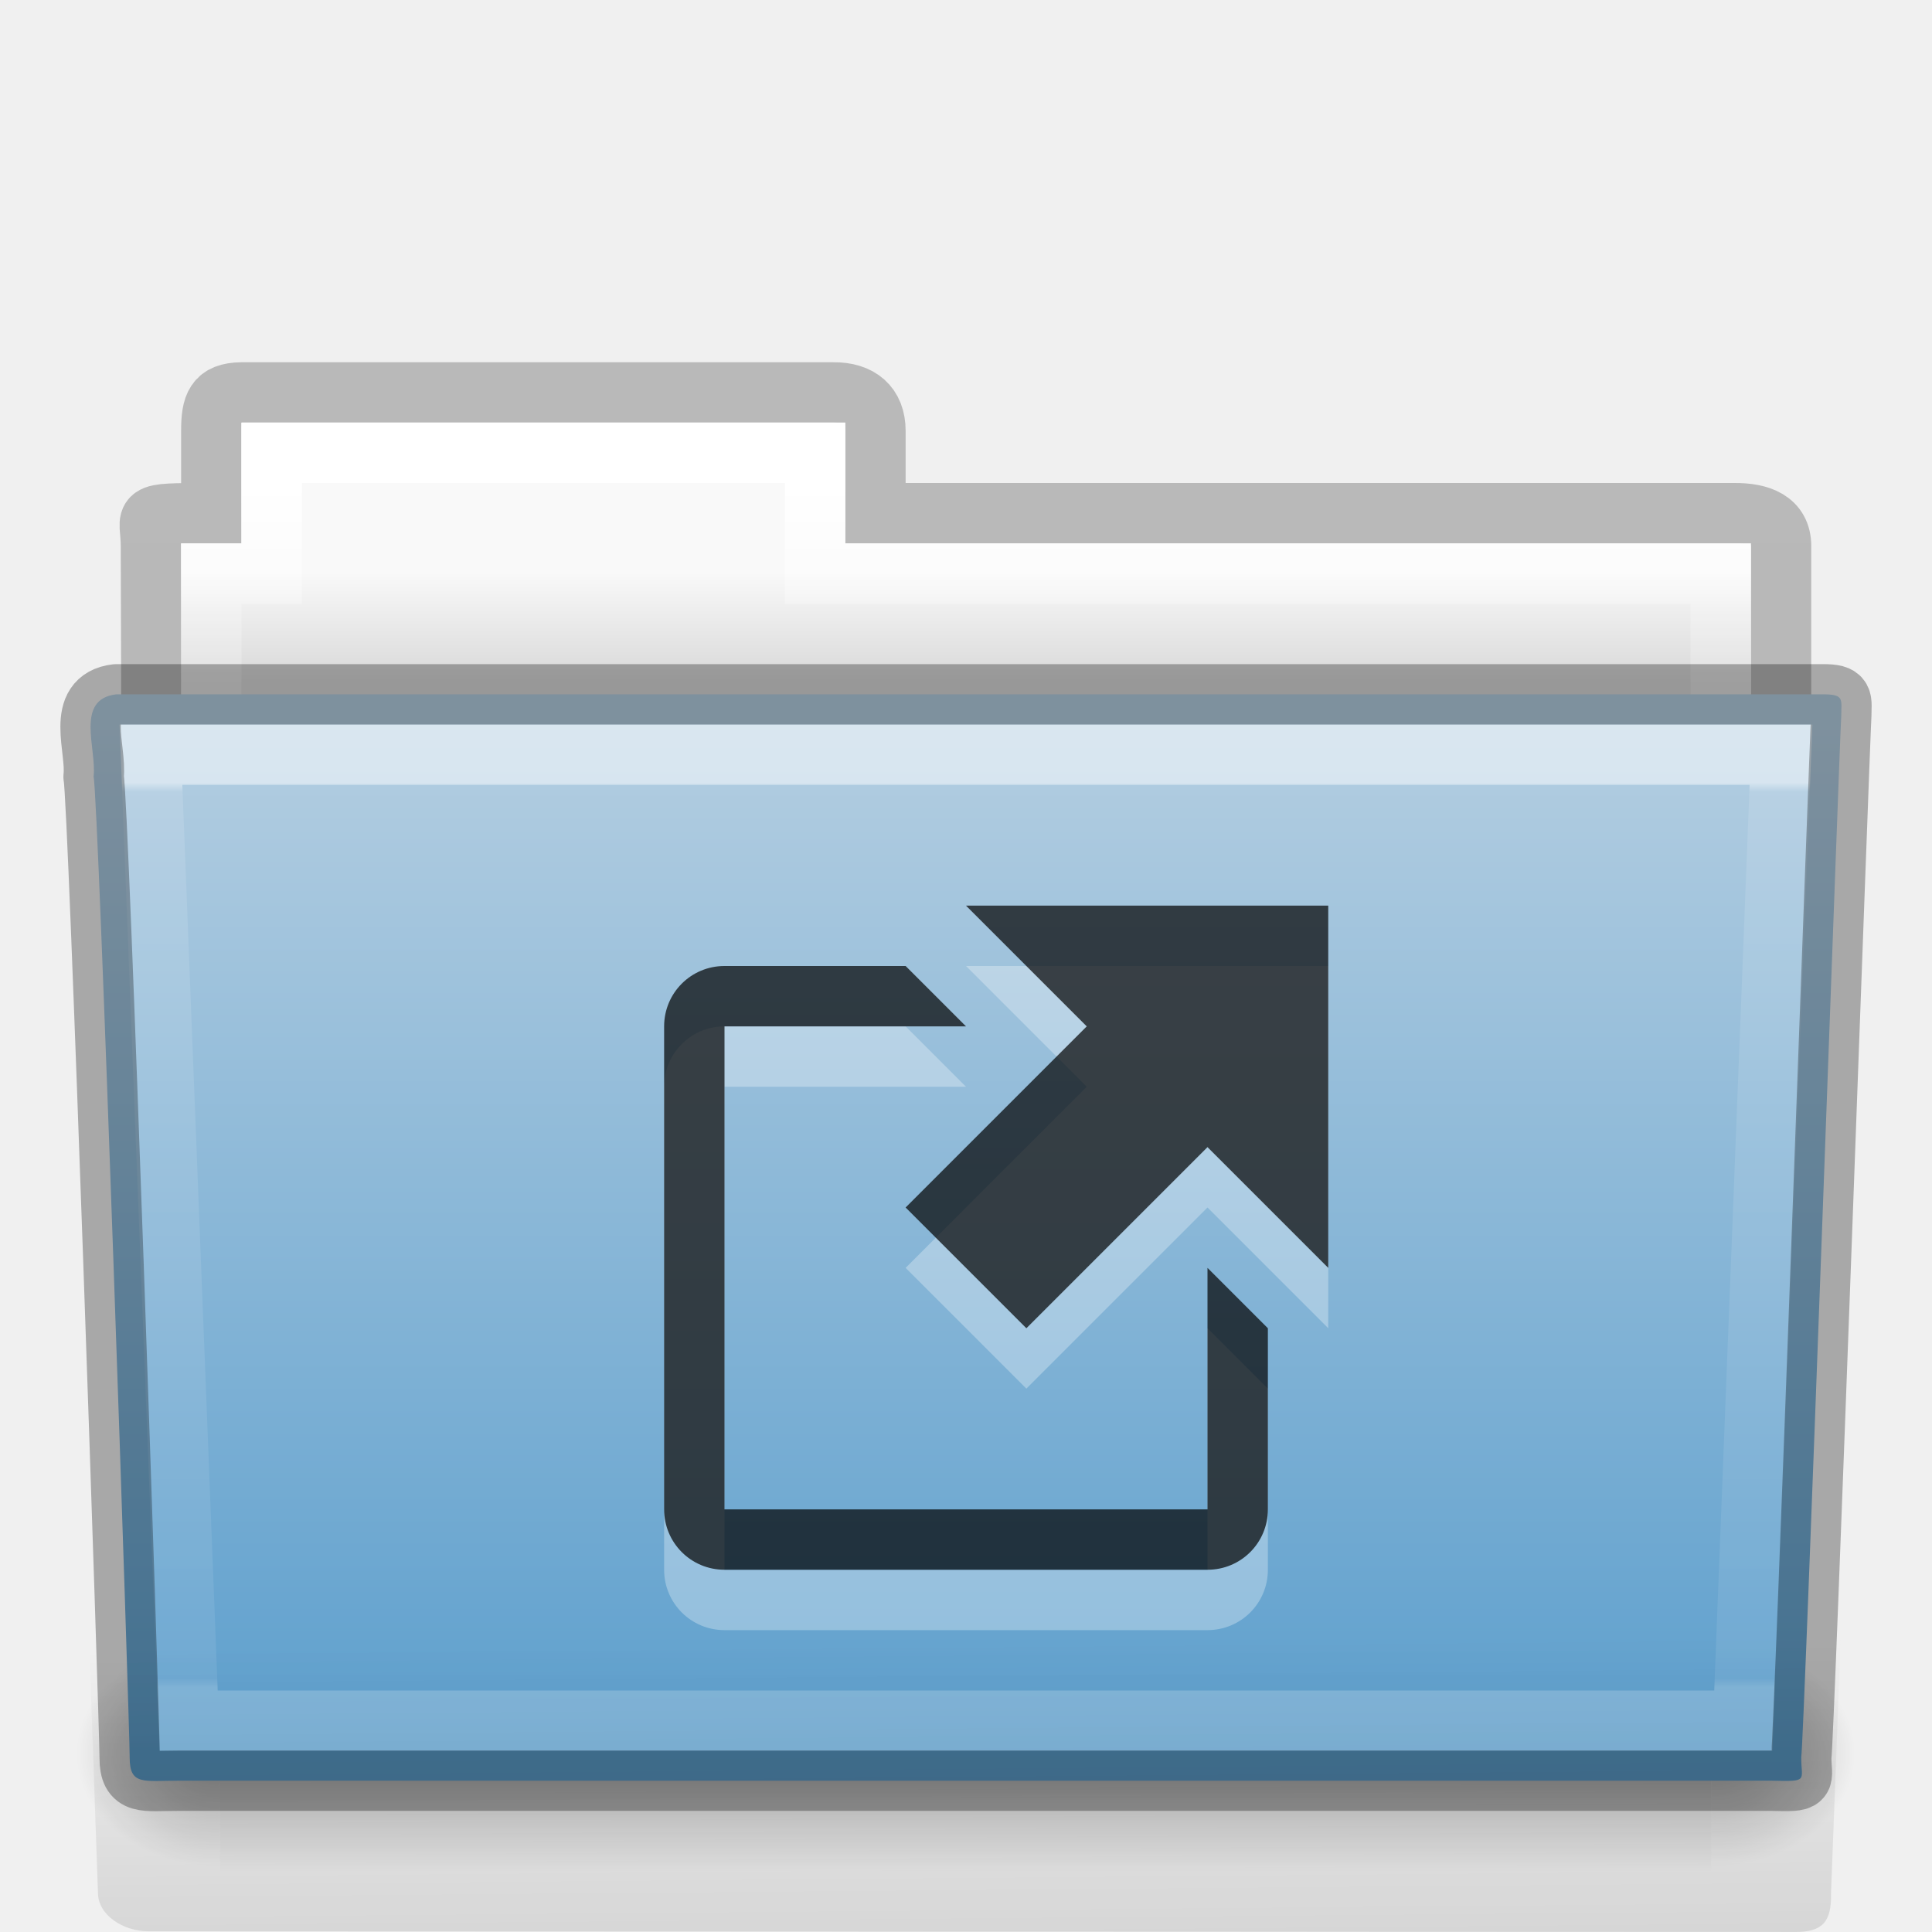
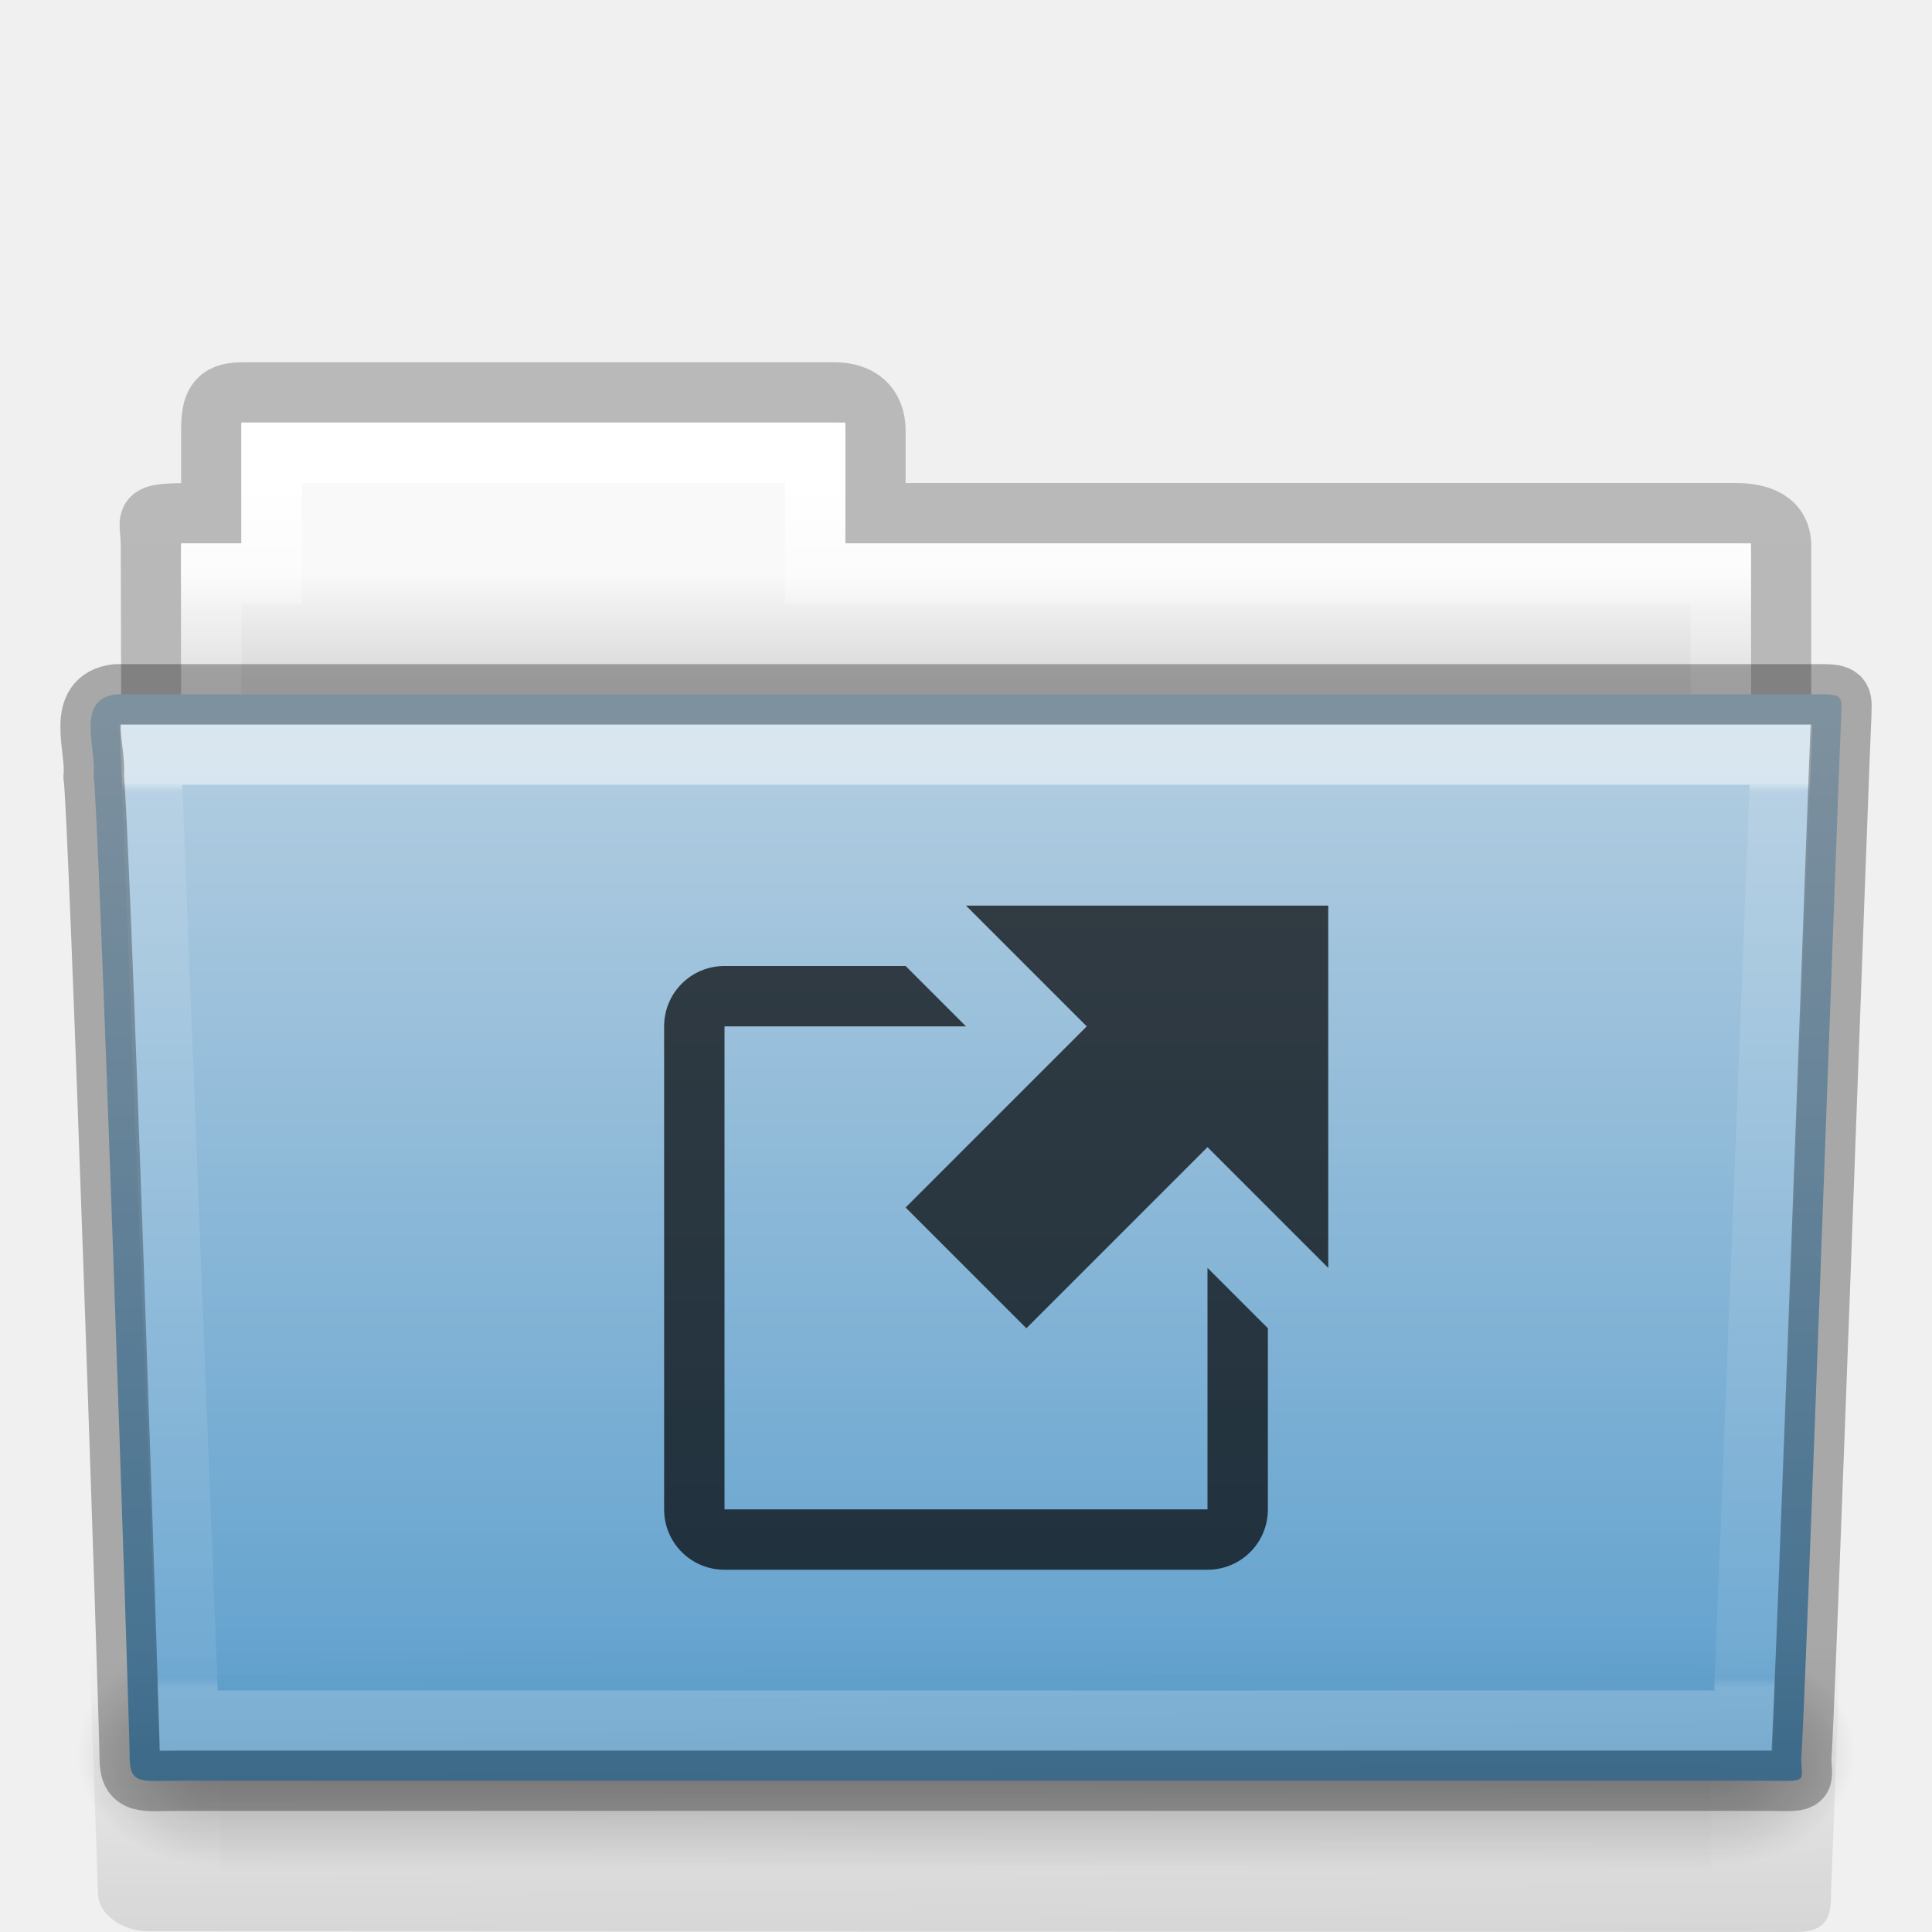
<svg xmlns="http://www.w3.org/2000/svg" height="32px" width="32px" version="1.1">
  <defs>
-     <linearGradient id="p" x1="27.557" gradientUnits="userSpaceOnUse" y1="7.163" gradientTransform="matrix(.89186 0 0 1.0539 3.1208 5.4125)" x2="27.557" y2="21.387">
+     <linearGradient id="c" x1="27.557" gradientUnits="userSpaceOnUse" y1="7.163" gradientTransform="matrix(.89186 0 0 1.0539 3.1208 5.4125)" x2="27.557" y2="21.387">
      <stop stop-color="#fff" offset="0" />
      <stop stop-color="#fff" stop-opacity=".235" offset=".01" />
      <stop stop-color="#fff" stop-opacity=".157" offset=".99" />
      <stop stop-color="#fff" stop-opacity=".392" offset="1" />
    </linearGradient>
-     <linearGradient id="o" x1="22.935" gradientUnits="userSpaceOnUse" y1="49.629" gradientTransform="matrix(.74675 0 0 .65549 -1.9219 3.1676)" x2="22.809" y2="36.658">
+     <linearGradient id="d" x1="22.935" gradientUnits="userSpaceOnUse" y1="49.629" gradientTransform="matrix(.74675 0 0 .65549 -1.9219 3.1676)" x2="22.809" y2="36.658">
      <stop stop-color="#0a0a0a" stop-opacity=".498" offset="0" />
      <stop stop-color="#0a0a0a" stop-opacity="0" offset="1" />
    </linearGradient>
-     <linearGradient id="n" x1="35.793" gradientUnits="userSpaceOnUse" y1="17.118" gradientTransform="matrix(.64444 0 0 .64286 .53352 .89286)" x2="35.793" y2="43.761">
+     <linearGradient id="e" x1="35.793" gradientUnits="userSpaceOnUse" y1="17.118" gradientTransform="matrix(.64444 0 0 .64286 .53352 .89286)" x2="35.793" y2="43.761">
      <stop stop-color="#b4cee1" offset="0" />
      <stop stop-color="#5d9fcd" offset="1" />
    </linearGradient>
-     <linearGradient id="m" x1="302.86" gradientUnits="userSpaceOnUse" y1="366.65" gradientTransform="matrix(.051143 0 0 .015916 -2.49 22.299)" x2="302.86" y2="609.51">
+     <linearGradient id="f" x1="302.86" gradientUnits="userSpaceOnUse" y1="366.65" gradientTransform="matrix(.051143 0 0 .015916 -2.49 22.299)" x2="302.86" y2="609.51">
      <stop stop-opacity="0" offset="0" />
      <stop offset=".5" />
      <stop stop-opacity="0" offset="1" />
    </linearGradient>
-     <radialGradient id="q" gradientUnits="userSpaceOnUse" cy="486.65" cx="605.71" gradientTransform="matrix(.019836 0 0 .015916 16.388 22.299)" r="117.14">
+     <radialGradient id="b" gradientUnits="userSpaceOnUse" cy="486.65" cx="605.71" gradientTransform="matrix(.019836 0 0 .015916 16.388 22.299)" r="117.14">
      <stop offset="0" />
      <stop stop-opacity="0" offset="1" />
    </radialGradient>
-     <radialGradient id="r" gradientUnits="userSpaceOnUse" cy="486.65" cx="605.71" gradientTransform="matrix(-.019836 0 0 .015916 15.601 22.299)" r="117.14">
+     <radialGradient id="a" gradientUnits="userSpaceOnUse" cy="486.65" cx="605.71" gradientTransform="matrix(-.019836 0 0 .015916 15.601 22.299)" r="117.14">
      <stop offset="0" />
      <stop stop-opacity="0" offset="1" />
    </radialGradient>
-     <linearGradient id="l" x1="21.37" gradientUnits="userSpaceOnUse" y1="4.732" gradientTransform="matrix(.54384 0 0 .61466 3.2689 5.0911)" x2="21.37" y2="34.143">
+     <linearGradient id="g" x1="21.37" gradientUnits="userSpaceOnUse" y1="4.732" gradientTransform="matrix(.54384 0 0 .61466 3.2689 5.0911)" x2="21.37" y2="34.143">
      <stop stop-color="#fff" offset="0" />
      <stop stop-color="#fff" stop-opacity=".235" offset=".111" />
      <stop stop-color="#fff" stop-opacity=".157" offset=".99" />
      <stop stop-color="#fff" stop-opacity=".392" offset="1" />
    </linearGradient>
-     <linearGradient id="k" x1="62.989" gradientUnits="userSpaceOnUse" y1="13" gradientTransform="matrix(.61905 0 0 .61905 -30.392 1.4286)" x2="62.989" y2="16">
+     <linearGradient id="h" x1="62.989" gradientUnits="userSpaceOnUse" y1="13" gradientTransform="matrix(.61905 0 0 .61905 -30.392 1.4286)" x2="62.989" y2="16">
      <stop stop-color="#f9f9f9" offset="0" />
      <stop stop-color="#d8d8d8" offset="1" />
    </linearGradient>
-     <linearGradient id="j" x1="-51.786" gradientUnits="userSpaceOnUse" x2="-51.786" gradientTransform="matrix(.50703 0 0 .503 68.029 1.3298)" y1="53.514" y2="3.634">
+     <linearGradient id="i" x1="-51.786" gradientUnits="userSpaceOnUse" x2="-51.786" gradientTransform="matrix(.50703 0 0 .503 68.029 1.3298)" y1="53.514" y2="3.634">
      <stop stop-opacity=".322" offset="0" />
      <stop stop-opacity=".278" offset="1" />
    </linearGradient>
  </defs>
-   <path opacity=".8" style="color:#000000" d="m4 6.5c-0.433 0.005-0.5 0.217-0.5 0.635v1.365c-1.246 0-1-0.002-1 0.544 0.022 6.533 0 6.901 0 7.456 0.901 0 27-2.349 27-3.36v-4.096c0-0.418-0.348-0.549-0.781-0.544h-14.219v-1.365c0-0.418-0.264-0.64-0.698-0.635h-9.802z" stroke="url(#j)" fill="none" />
-   <path style="color:#000000" d="m4 7v2h-1v4h26v-4h-15v-2h-10z" fill="url(#k)" />
-   <path style="color:#000000" stroke-linecap="round" d="m4.5 7.5v2h-1v4h25v-4h-15v-2h-9z" stroke="url(#l)" fill="none" />
+   <path opacity=".8" style="color:#000000" d="m4 6.5c-0.433 0.005-0.5 0.217-0.5 0.635v1.365c-1.246 0-1-0.002-1 0.544 0.022 6.533 0 6.901 0 7.456 0.901 0 27-2.349 27-3.36v-4.096c0-0.418-0.348-0.549-0.781-0.544h-14.219v-1.365c0-0.418-0.264-0.64-0.698-0.635h-9.802z" stroke="url(#i)" fill="none" />
+   <path style="color:#000000" d="m4 7v2h-1v4h26v-4h-15v-2h-10z" fill="url(#h)" />
+   <path style="color:#000000" stroke-linecap="round" d="m4.5 7.5v2h-1v4h25v-4h-15v-2h-9z" stroke="url(#g)" fill="none" />
  <g transform="translate(.00017936 -1)">
-     <rect opacity=".3" height="3.865" width="24.695" y="28.135" x="3.647" fill="url(#m)" />
-     <path opacity=".3" d="m28.342 28.135v3.865c1.022 0.007 2.47-0.866 2.47-1.933s-1.14-1.932-2.47-1.932z" fill="url(#q)" />
-     <path opacity=".3" d="m3.647 28.135v3.865c-1.022 0.007-2.47-0.866-2.47-1.933s1.14-1.932 2.47-1.932z" fill="url(#r)" />
+     <rect opacity=".3" height="3.865" width="24.695" y="28.135" x="3.647" fill="url(#f)" />
+     <path opacity=".3" d="m28.342 28.135v3.865c1.022 0.007 2.47-0.866 2.47-1.933s-1.14-1.932-2.47-1.932z" fill="url(#b)" />
+     <path opacity=".3" d="m3.647 28.135v3.865c-1.022 0.007-2.47-0.866-2.47-1.933s1.14-1.932 2.47-1.932z" fill="url(#a)" />
  </g>
-   <path style="color:#000000" d="m1.927 11.5c-0.691 0.08-0.322 0.903-0.377 1.365 0.08 0.299 0.598 15.718 0.598 16.247 0 0.46 0.227 0.382 0.801 0.382h26.397c0.619 0.014 0.488 0.007 0.488-0.389 0.045-0.203 0.64-16.978 0.663-17.243 0-0.279 0.058-0.362-0.305-0.362h-28.265z" fill="url(#n)" />
-   <path opacity=".4" d="m1.682 13 28.636 0c0.414 0 0.682 0.292 0.682 0.655l-0.673 17.712c0.01 0.459-0.136 0.642-0.617 0.632l-27.256-0.011c-0.414 0-0.831-0.271-0.831-0.634l-0.622-17.698c0-0.363 0.268-0.655 0.682-0.655z" fill="url(#o)" />
-   <path opacity=".5" style="color:#000000" d="m2.5 12.5 0.625 16h25.749l0.625-16z" stroke="url(#p)" stroke-linecap="round" fill="none" />
+   <path style="color:#000000" d="m1.927 11.5c-0.691 0.08-0.322 0.903-0.377 1.365 0.08 0.299 0.598 15.718 0.598 16.247 0 0.46 0.227 0.382 0.801 0.382h26.397c0.619 0.014 0.488 0.007 0.488-0.389 0.045-0.203 0.64-16.978 0.663-17.243 0-0.279 0.058-0.362-0.305-0.362h-28.265z" fill="url(#e)" />
+   <path opacity=".4" d="m1.682 13 28.636 0c0.414 0 0.682 0.292 0.682 0.655l-0.673 17.712c0.01 0.459-0.136 0.642-0.617 0.632l-27.256-0.011c-0.414 0-0.831-0.271-0.831-0.634l-0.622-17.698c0-0.363 0.268-0.655 0.682-0.655z" fill="url(#d)" />
+   <path opacity=".5" style="color:#000000" d="m2.5 12.5 0.625 16h25.749l0.625-16z" stroke="url(#c)" stroke-linecap="round" fill="none" />
  <path opacity=".3" stroke-linejoin="round" style="color:#000000" d="m1.927 11.5c-0.691 0.08-0.322 0.903-0.377 1.365 0.08 0.299 0.598 15.718 0.598 16.247 0 0.46 0.227 0.382 0.801 0.382h26.397c0.619 0.014 0.488 0.007 0.488-0.389 0.045-0.203 0.64-16.978 0.663-17.243 0-0.279 0.058-0.362-0.305-0.362h-28.265z" stroke="#000" stroke-linecap="round" fill="none" />
-   <path opacity=".3" d="m16 16 2 2-3 3 2 2 3-3 2 2v-6h-6zm-4 1c-0.554 0-1 0.446-1 1v8c0 0.554 0.446 1 1 1h8c0.554 0 1-0.446 1-1v-3l-1-1v4h-8v-8h4l-1-1h-3z" fill="#FFF" />
  <path opacity=".7" d="m16 15 2 2-3 3 2 2 3-3 2 2v-6h-6zm-4 1c-0.554 0-1 0.446-1 1v8c0 0.554 0.446 1 1 1h8c0.554 0 1-0.446 1-1v-3l-1-1v4h-8v-8h4l-1-1h-3z" />
</svg>
